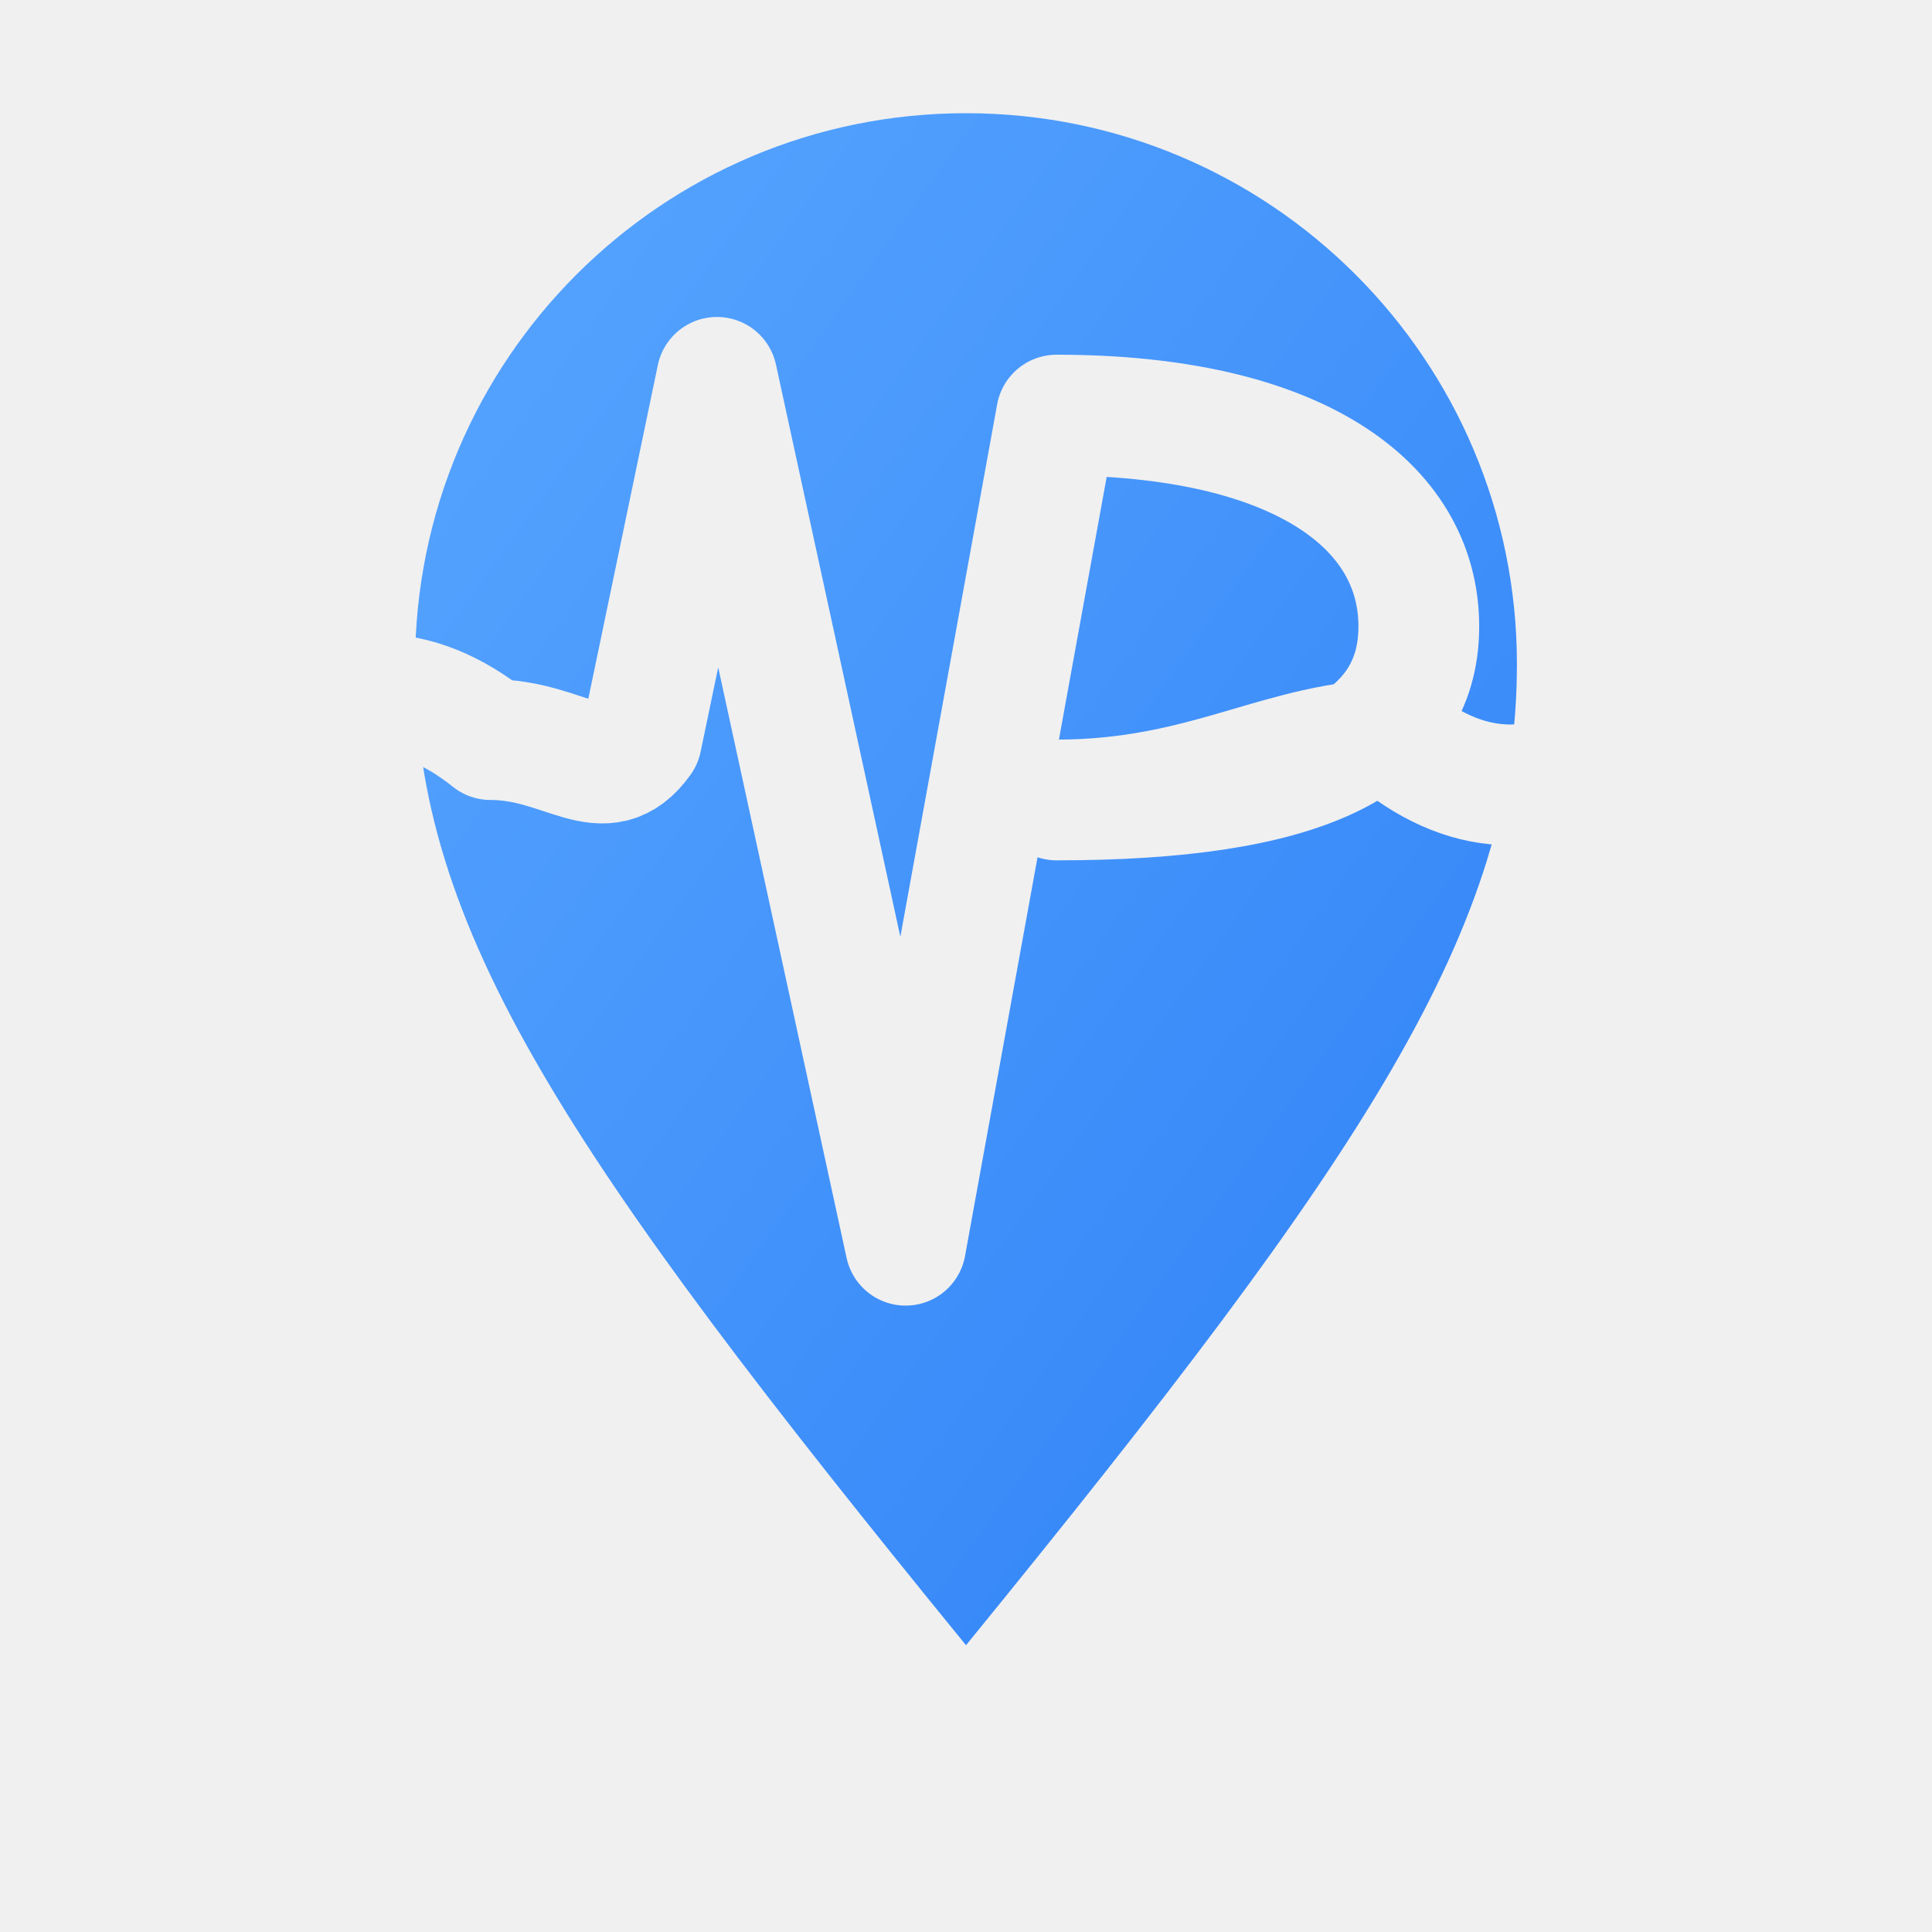
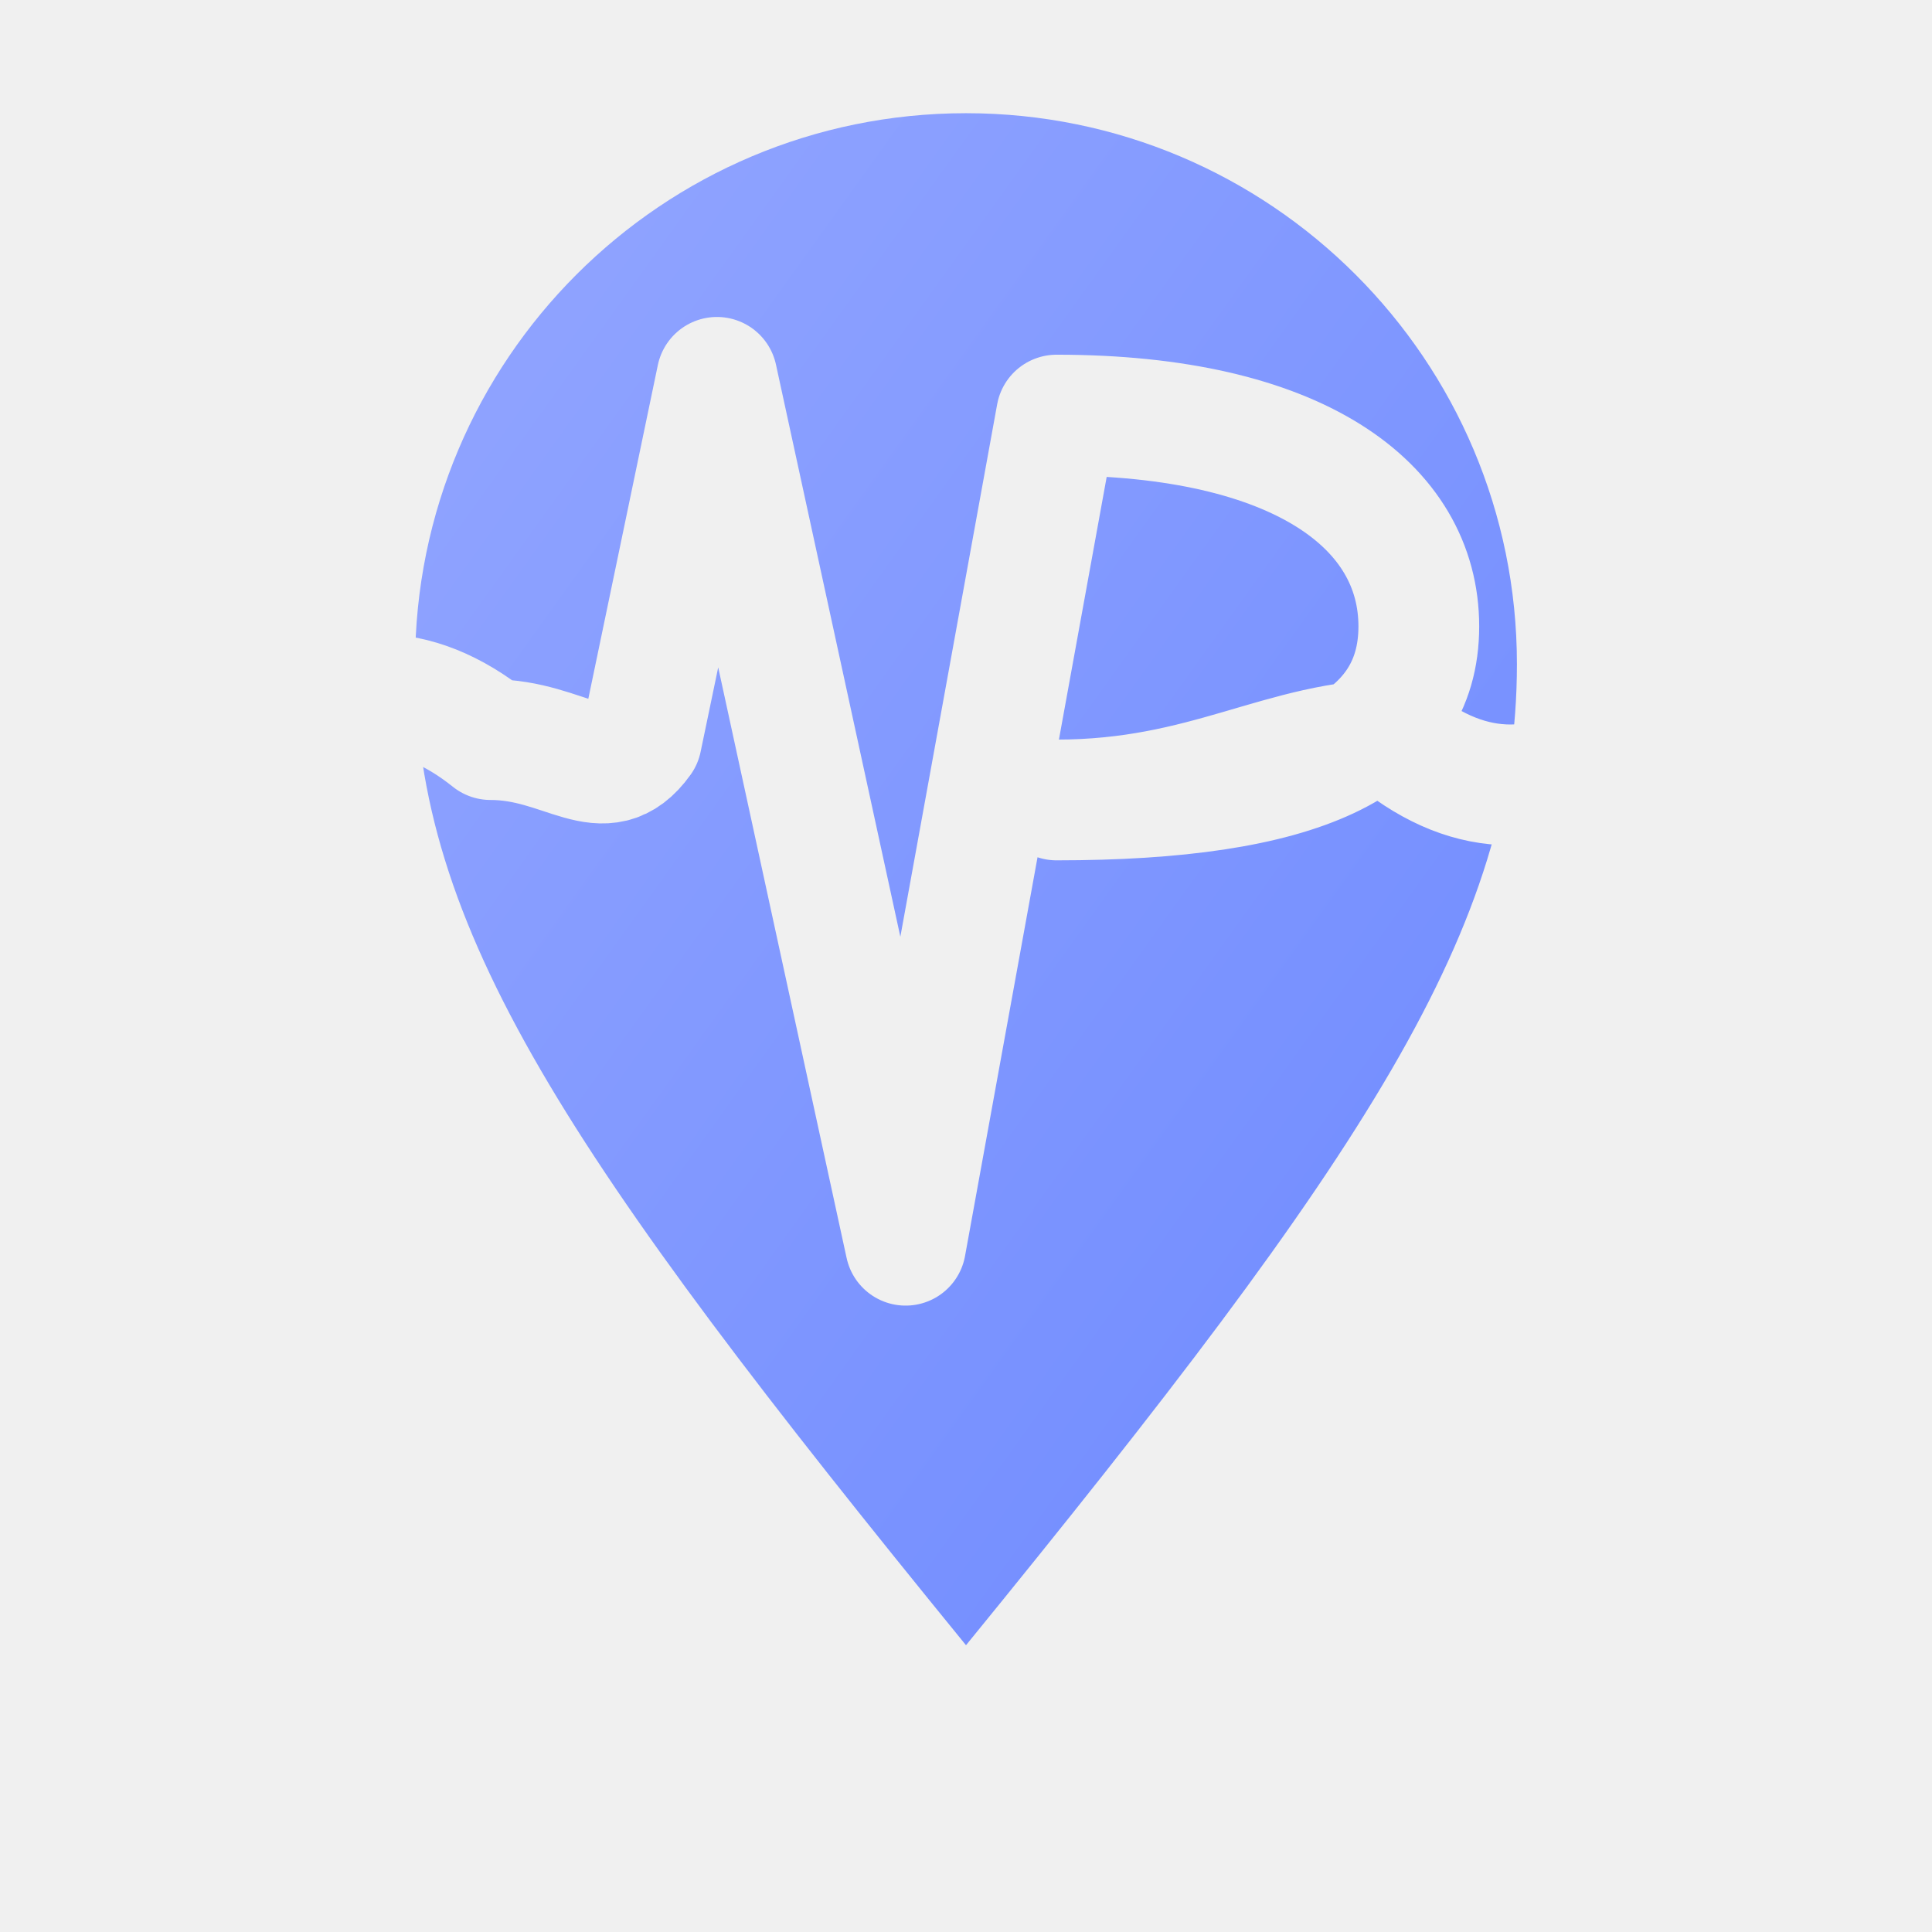
<svg xmlns="http://www.w3.org/2000/svg" viewBox="0 0 256 256" role="img" aria-labelledby="title desc">
  <defs>
    <linearGradient id="c1-grad" x1="0%" y1="0%" x2="100%" y2="100%">
      <stop class="stop-start" offset="0%" />
      <stop class="stop-end" offset="100%" />
    </linearGradient>
    <mask id="ma9-pin">
      <rect width="256" height="256" fill="white" />
      <path d="M 35,98 C 45,90 55,90 65,98 C 75,98 80,105 85,98 L 95,50 L 120,165 L 140,55 C 172,55 188,67 188,83 C 188,99 172,106 140,106 C 160,106 170,98 185,98 C 195,106 205,106 216,98" fill="none" stroke="black" stroke-width="16" stroke-linecap="round" stroke-linejoin="round" />
    </mask>
  </defs>
  <style>
    /* Default dark theme blue colors */
-     .stop-start { stop-color: #58a6ff; }
-     .stop-end { stop-color: #2f81f7; }
+     .stop-start { stop-color: #93a6ff; }
+     .stop-end { stop-color: #6d89ff; }

    /* Light theme blue colors */
    @media (prefers-color-scheme: light) {
-       .stop-start { stop-color: #0757bd; }
-       .stop-end { stop-color: #2f81f7; }
+       .stop-start { stop-color: #2244e0; }
+       .stop-end { stop-color: #6d89ff; }
    }
  </style>
  <path d="M 128,218 C 75,153 55,123 55,88 A 73,73 0 1,1 201,88 C 201,123 181,153 128,218 Z" fill="url(#c1-grad)" mask="url(#ma9-pin)" />
</svg>
